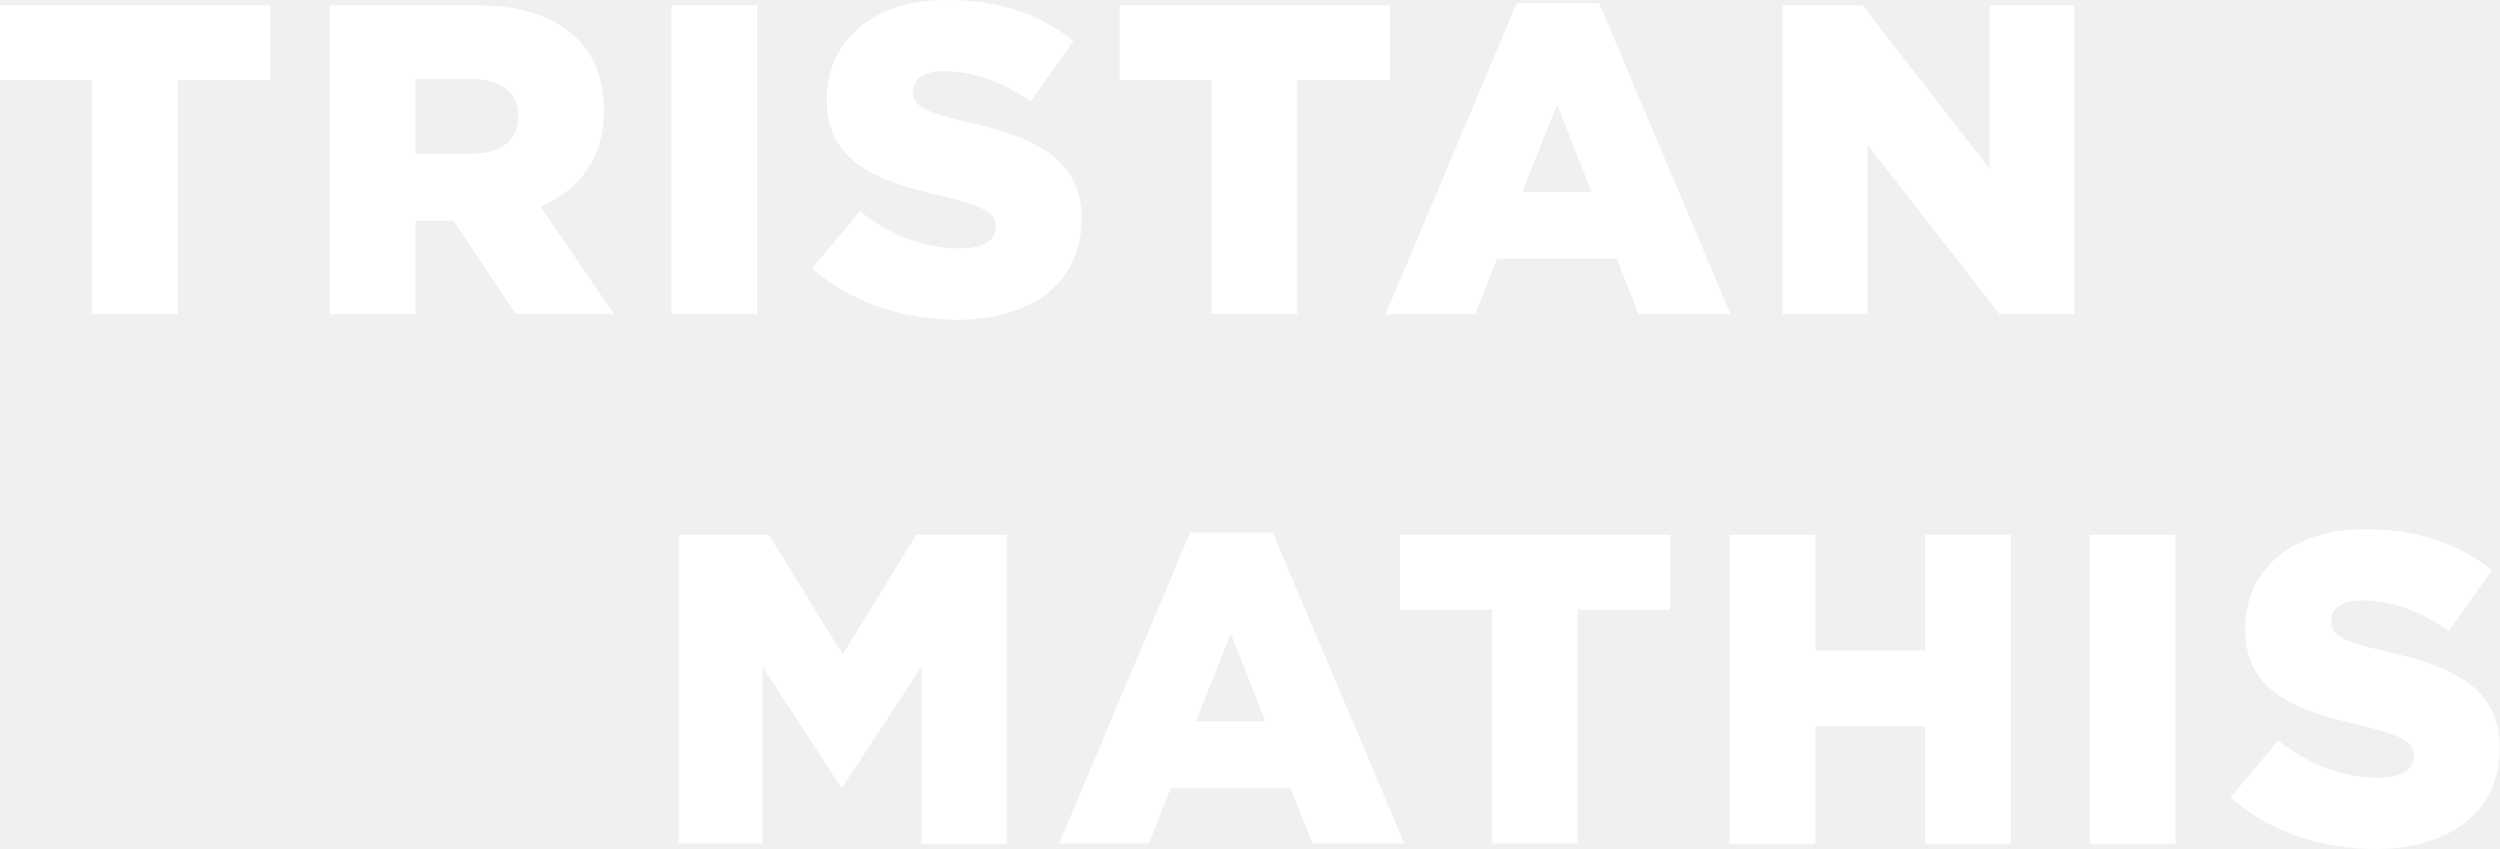
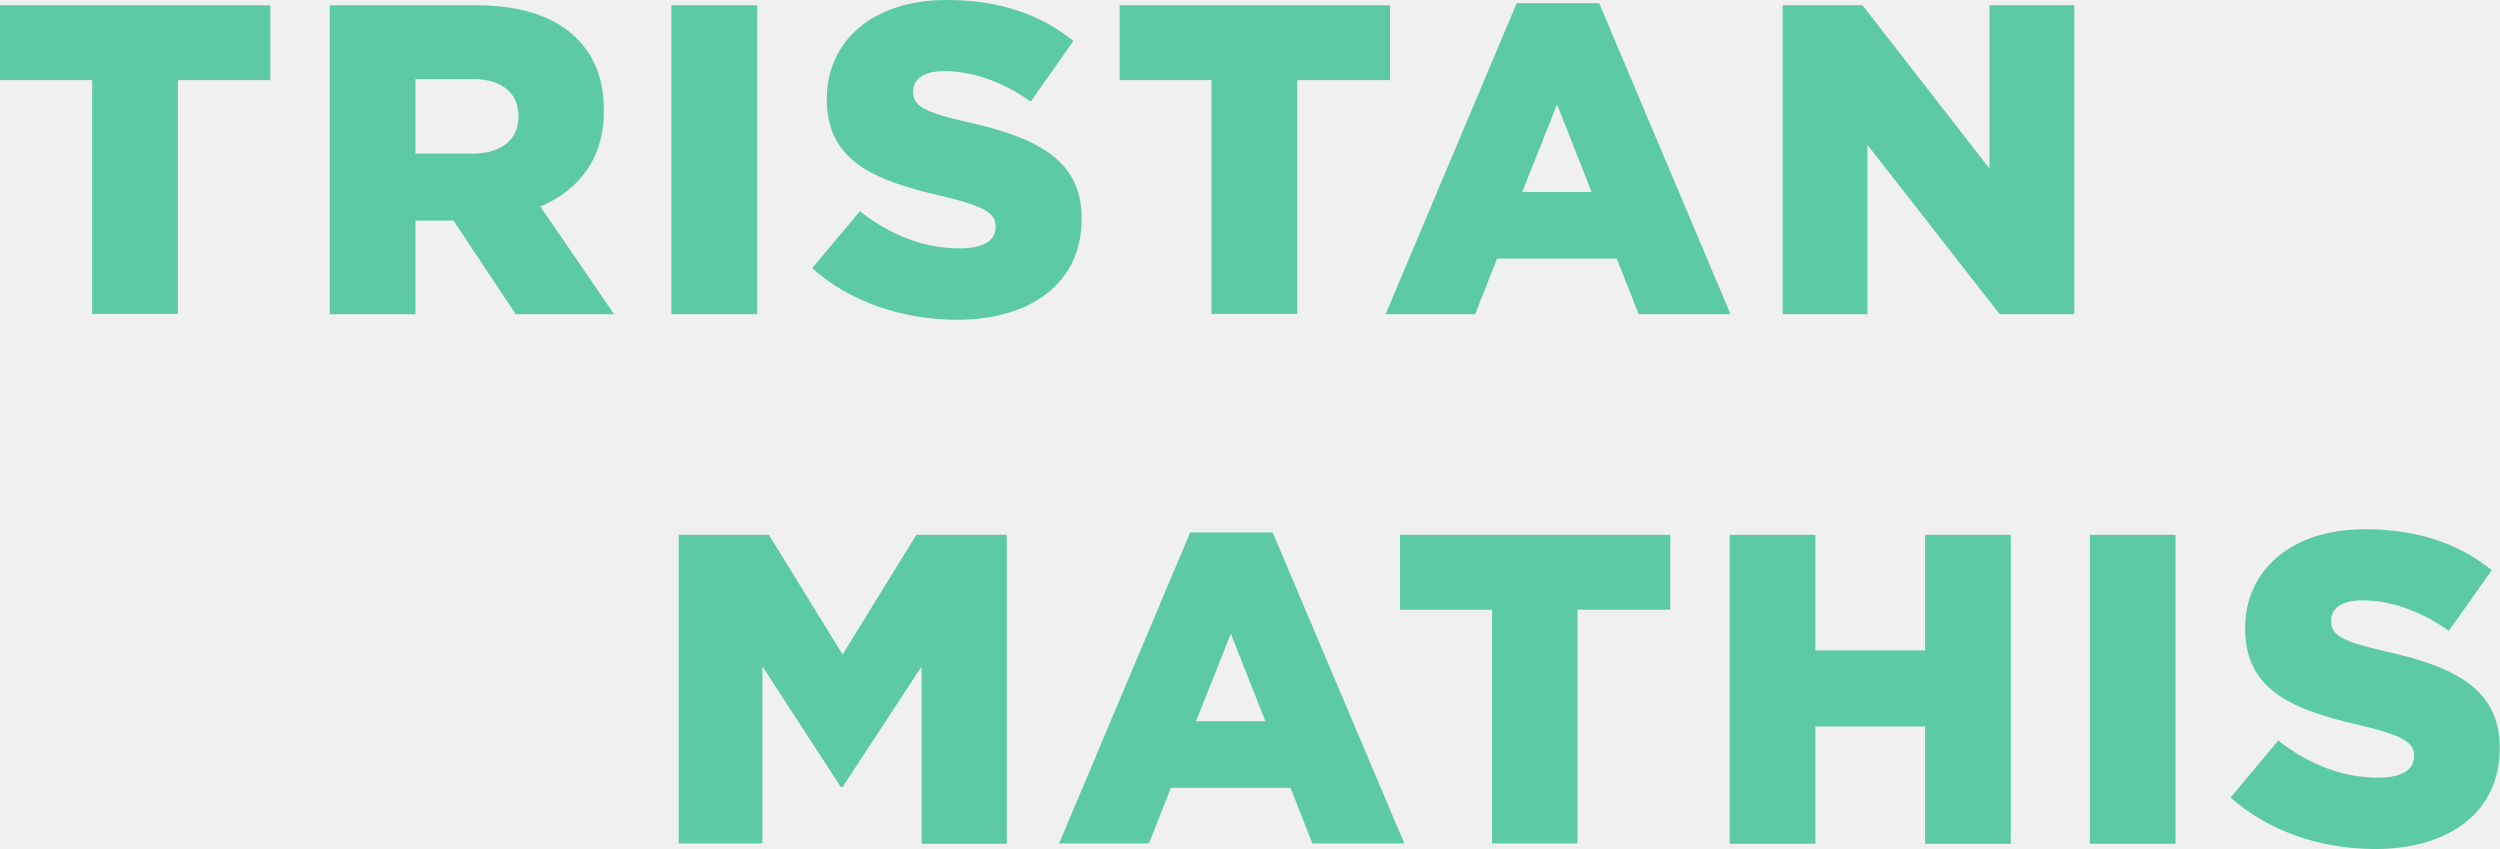
<svg xmlns="http://www.w3.org/2000/svg" xmlns:xlink="http://www.w3.org/1999/xlink" version="1.1" id="Layer_1" x="0px" y="0px" width="854.5px" height="290.1px" viewBox="0 0 854.5 290.1" enable-background="new 0 0 854.5 290.1" xml:space="preserve">
  <defs>
    <path id="XMLID_1_" d="M31.5,27.4H0V1.8h92.4v25.6H60.8v79.9H31.5V27.4z M112.8,1.8h49.9c16.1,0,27.3,4.2,34.4,11.3   c6.2,6.2,9.3,14.2,9.3,24.6V38c0,16.3-8.6,27-21.7,32.6l25.2,36.8h-33.6l-21.3-32h-13v32h-29.3V1.8z M161.5,52.5   c9.8,0,15.7-4.8,15.7-12.5v-0.3c0-8.4-6.2-12.7-15.8-12.7H142v25.5H161.5z M229.5,1.8h29.3v105.6h-29.3V1.8z M277.6,91.7l16.3-19.5   c10.6,8.3,22,12.7,34.2,12.7c8,0,12.2-2.7,12.2-7.2v-0.3c0-4.5-3.5-6.8-17.9-10.3c-22.5-5.1-39.8-11.5-39.8-33v-0.3   c0-19.6,15.5-33.8,40.9-33.8c17.9,0,32,4.8,43.4,14l-14.6,20.7c-9.7-6.9-20.2-10.4-29.6-10.4c-7.1,0-10.6,2.9-10.6,6.8v0.3   c0,4.8,3.6,6.9,18.4,10.3c24.1,5.3,39.2,13.1,39.2,32.9v0.3c0,21.6-17,34.4-42.7,34.4C308.4,109.2,290.7,103.3,277.6,91.7z    M414.2,27.4h-31.5V1.8h92.4v25.6h-31.7v79.9h-29.3V27.4z M518.4,1.1h28.2l44.9,106.3h-31.4l-7.5-19h-40.9l-7.5,19h-30.6L518.4,1.1   z M544,65.6l-11.8-29.9l-11.9,29.9H544z M609.3,1.8h27.3L680,57.6V1.8h29v105.6h-25.5l-45.2-57.9v57.9h-29V1.8z M231.9,182.8h30.9   l25.2,40.9l25.2-40.9h30.9v105.6H315v-60.6L288,269h-0.6l-26.8-41.2v60.5h-28.6V182.8z M406.8,182H435L480,288.3h-31.4l-7.5-19   h-40.9l-7.5,19H362L406.8,182z M432.5,246.5l-11.8-29.9l-11.9,29.9H432.5z M510,208.4h-31.5v-25.6h92.4v25.6h-31.7v79.9H510V208.4z    M591.2,182.8h29.3v39.5H658v-39.5h29.3v105.6H658v-40.1h-37.5v40.1h-29.3V182.8z M714.3,182.8h29.3v105.6h-29.3V182.8z    M762.4,272.6l16.3-19.5c10.6,8.3,22,12.7,34.2,12.7c8,0,12.2-2.7,12.2-7.2v-0.3c0-4.5-3.5-6.8-17.9-10.3   c-22.5-5.1-39.8-11.5-39.8-33v-0.3c0-19.6,15.5-33.8,40.9-33.8c17.9,0,32,4.8,43.4,14L837,215.6c-9.7-6.9-20.2-10.4-29.6-10.4   c-7.1,0-10.6,2.9-10.6,6.8v0.3c0,4.8,3.6,6.9,18.4,10.3c24.1,5.3,39.2,13.1,39.2,32.9v0.3c0,21.6-17,34.4-42.7,34.4   C793.1,290.1,775.5,284.2,762.4,272.6z" />
  </defs>
-   <use xlink:href="#XMLID_1_" overflow="visible" fill="#FFFFFF" />
+   <use xlink:href="#XMLID_1_" overflow="visible" fill="#5ccaa5" />
  <clipPath id="XMLID_3_">
    <use xlink:href="#XMLID_1_" overflow="visible" />
  </clipPath>
</svg>
